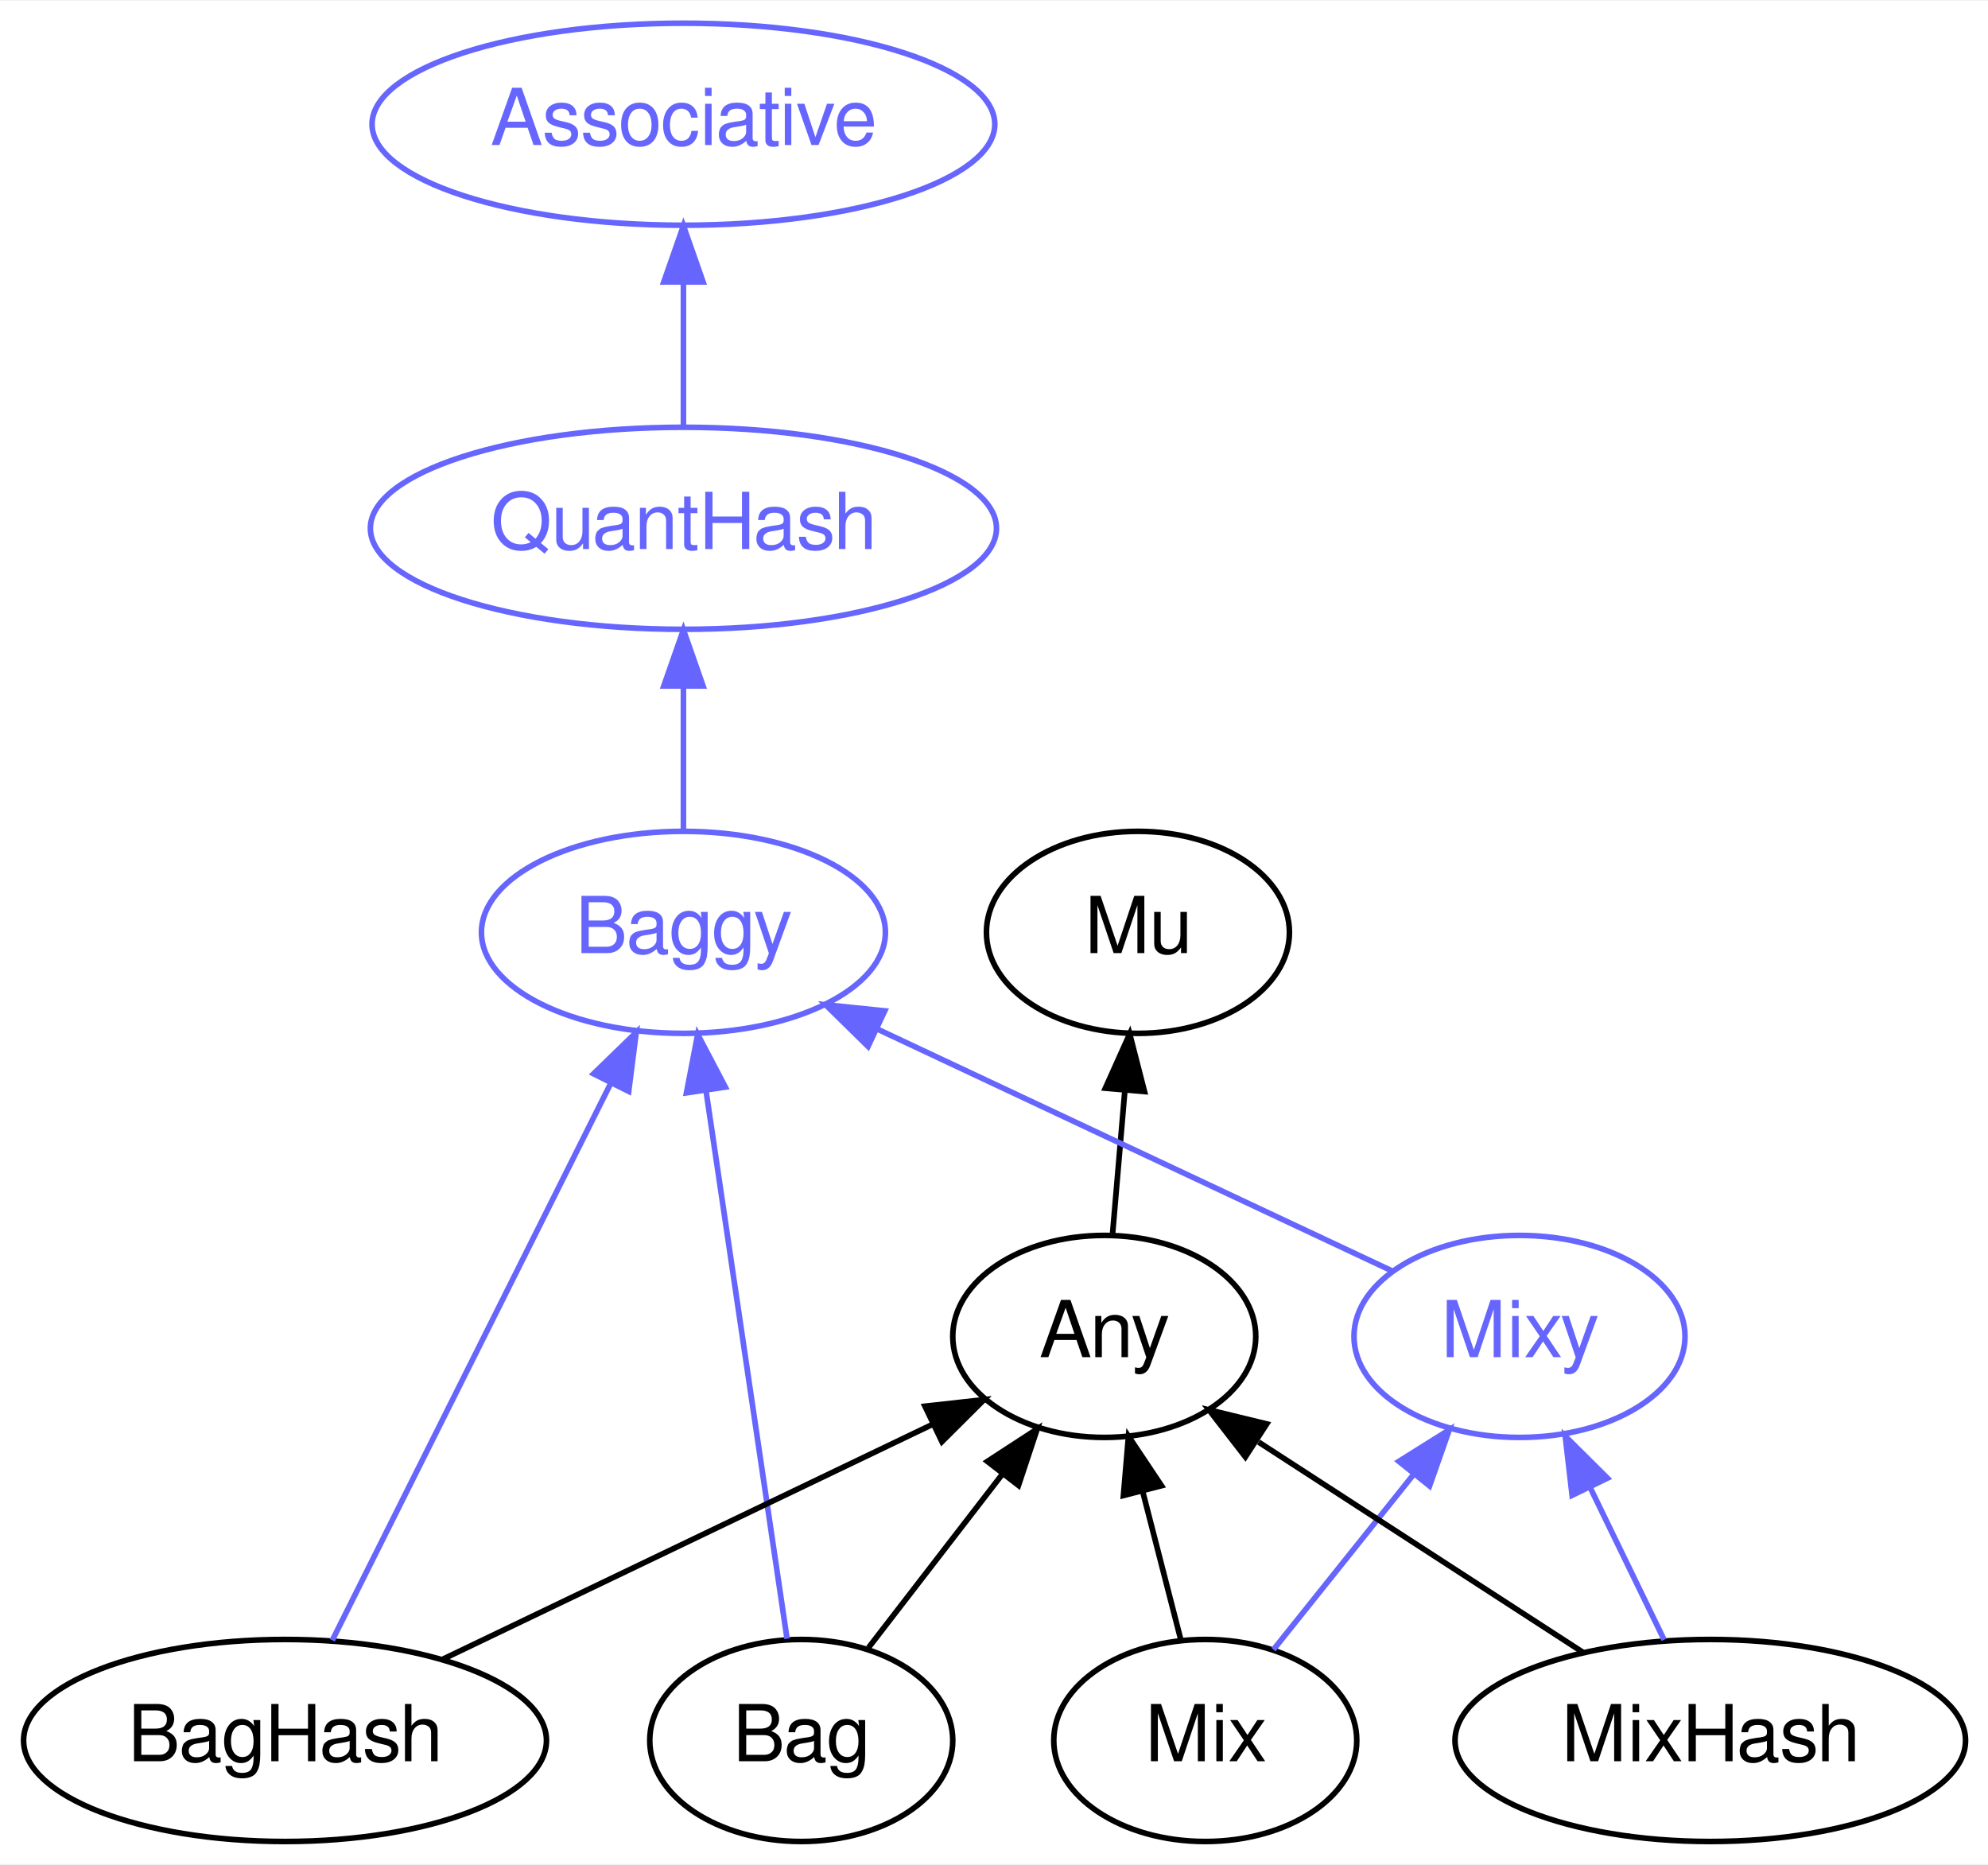
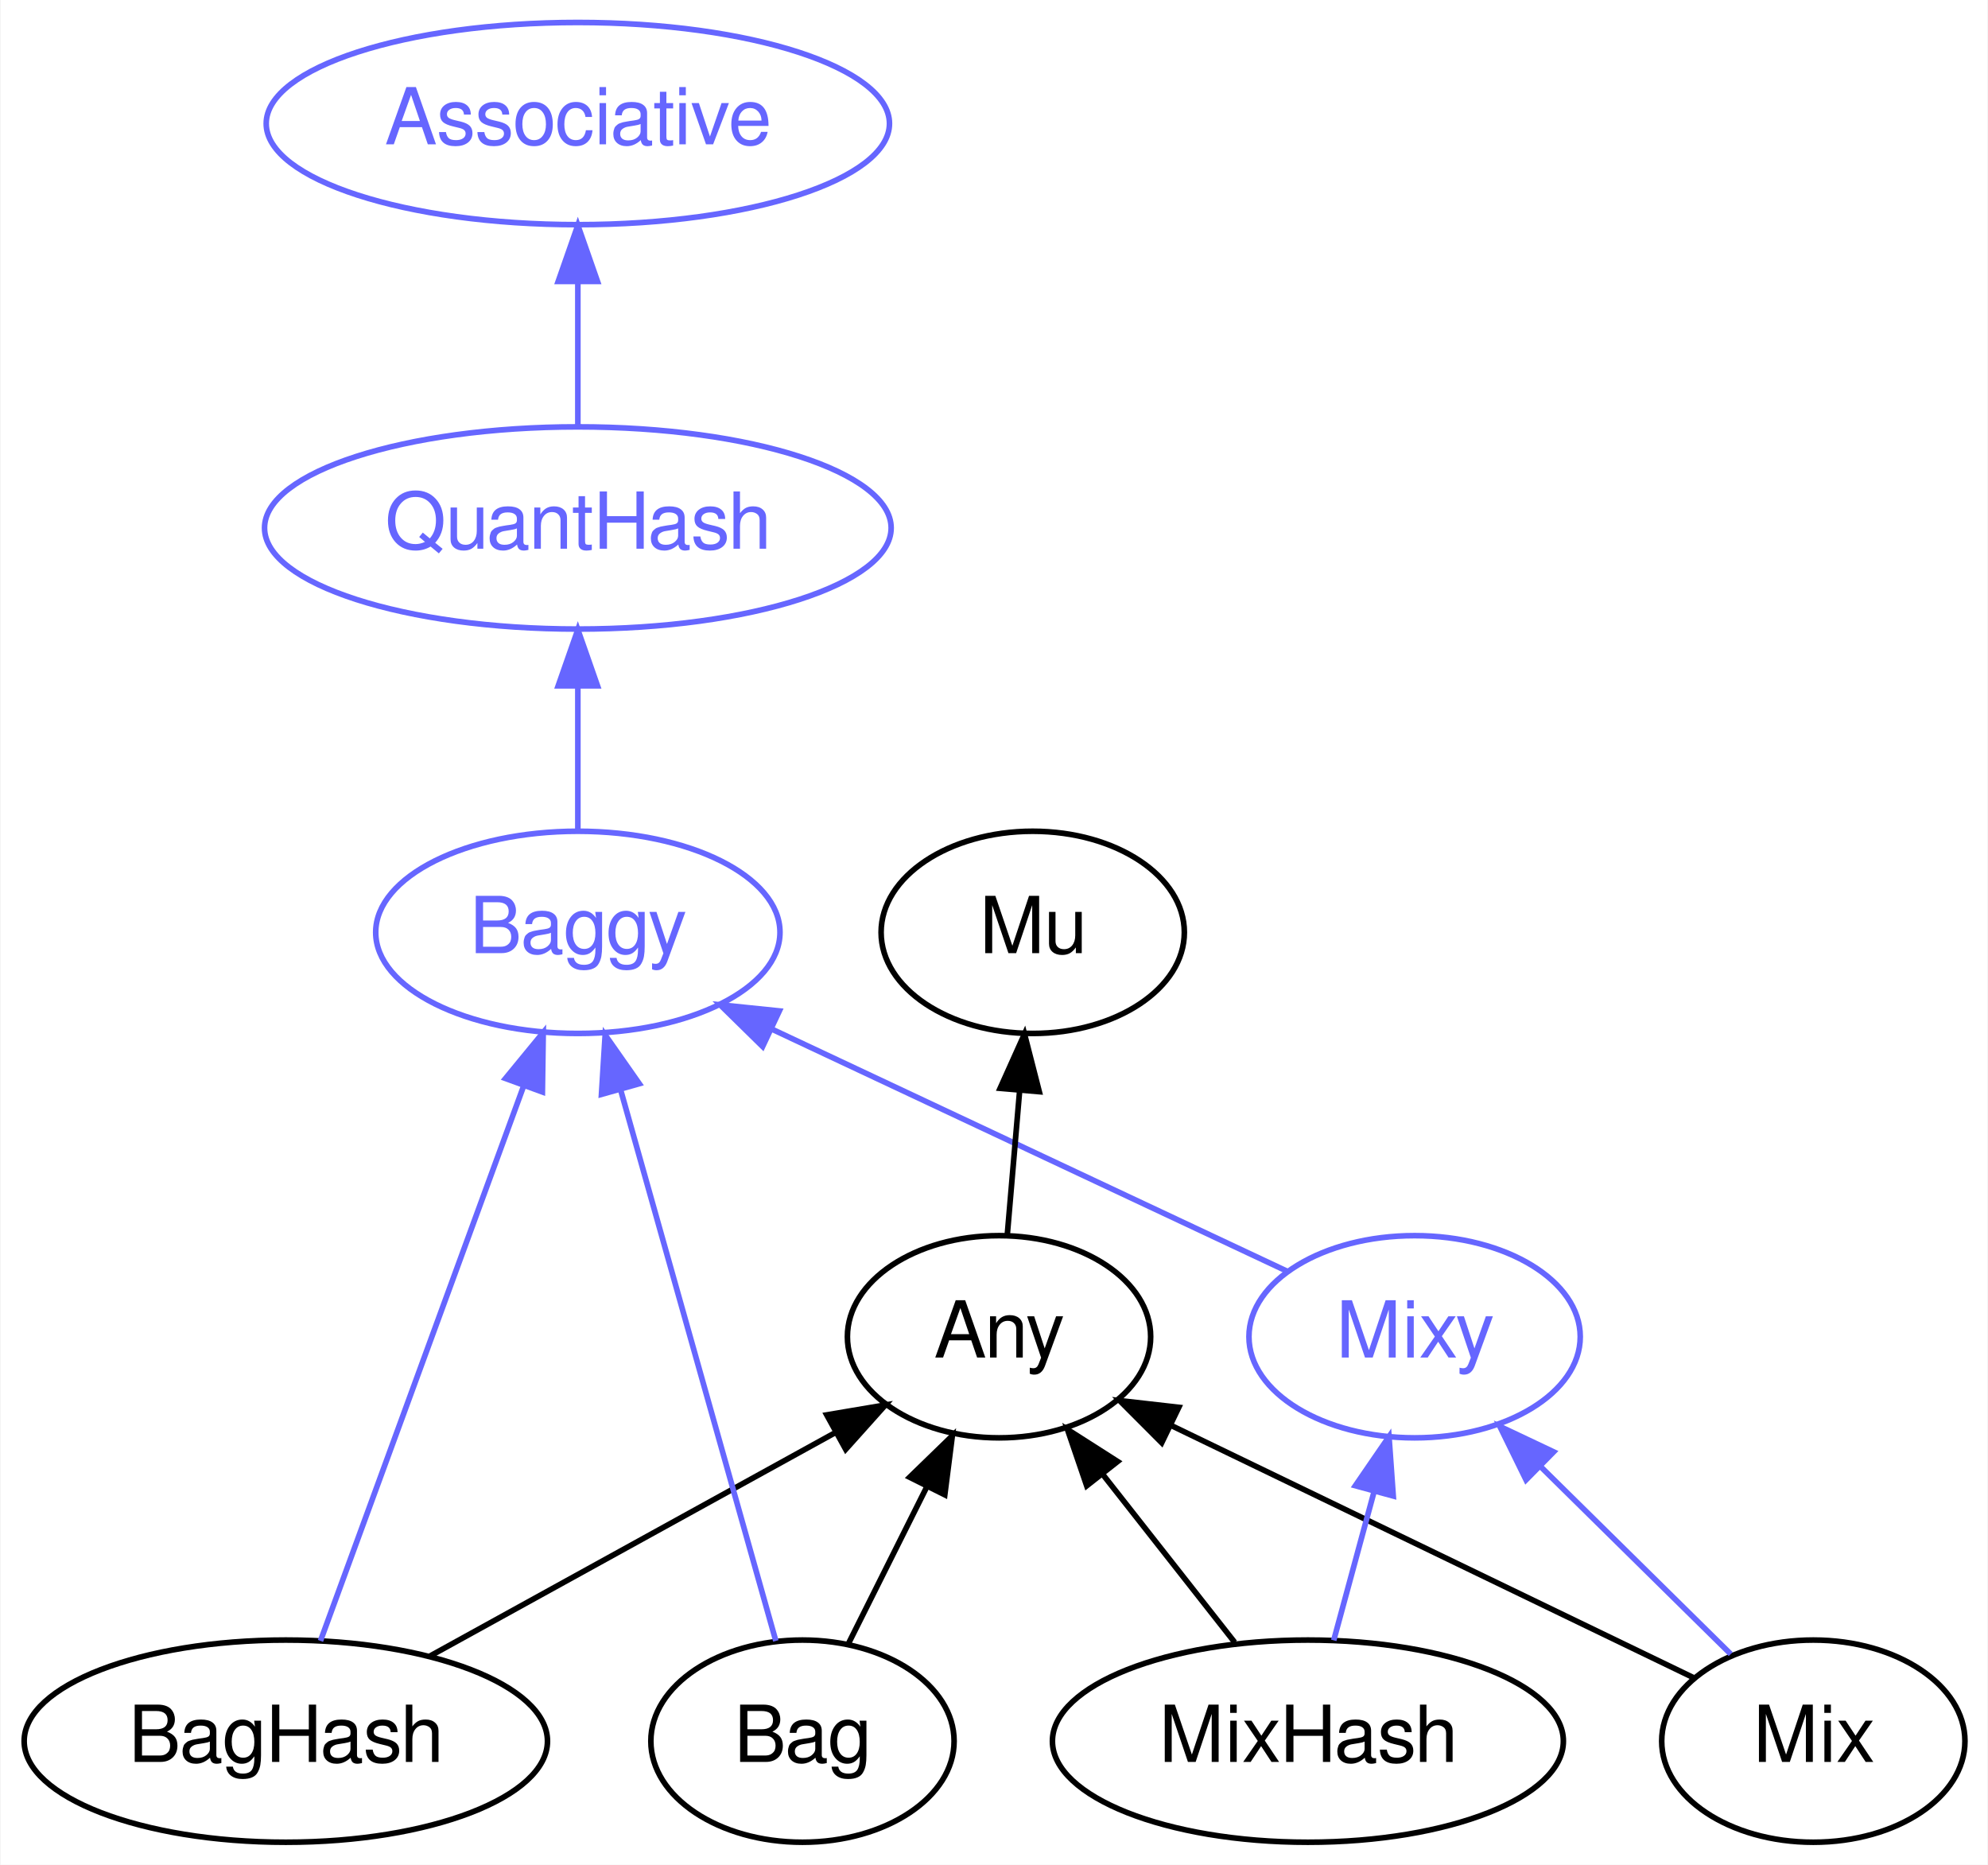
- <svg xmlns="http://www.w3.org/2000/svg" xmlns:xlink="http://www.w3.org/1999/xlink" width="354pt" height="332pt" viewBox="0.00 0.00 354.29 332.00">
+ <svg xmlns="http://www.w3.org/2000/svg" xmlns:xlink="http://www.w3.org/1999/xlink" width="354pt" height="332pt" viewBox="0.00 0.00 353.80 332.00">
  <g id="graph0" class="graph" transform="scale(1 1) rotate(0) translate(4 328)">
-     <polygon fill="white" stroke="none" points="-4,4 -4,-328 350.292,-328 350.292,4 -4,4" />
+     <polygon fill="white" stroke="none" points="-4,4 -4,-328 349.796,-328 349.796,4 -4,4" />
    <g id="node1" class="node">
      <g id="a_node1">
        <a xlink:href="/type/Baggy" xlink:title="Baggy">
-           <ellipse fill="none" stroke="#6666ff" cx="117.796" cy="-162" rx="35.995" ry="18" />
-           <text text-anchor="middle" x="117.796" y="-158.3" font-family="FreeSans" font-size="14.00" fill="#6666ff">Baggy</text>
+           <ellipse fill="none" stroke="#6666ff" cx="98.796" cy="-162" rx="35.995" ry="18" />
+           <text text-anchor="middle" x="98.796" y="-158.3" font-family="FreeSans" font-size="14.00" fill="#6666ff">Baggy</text>
        </a>
      </g>
    </g>
    <g id="node3" class="node">
      <g id="a_node3">
        <a xlink:href="/type/QuantHash" xlink:title="QuantHash">
-           <ellipse fill="none" stroke="#6666ff" cx="117.796" cy="-234" rx="55.79" ry="18" />
-           <text text-anchor="middle" x="117.796" y="-230.3" font-family="FreeSans" font-size="14.00" fill="#6666ff">QuantHash</text>
+           <ellipse fill="none" stroke="#6666ff" cx="98.796" cy="-234" rx="55.79" ry="18" />
+           <text text-anchor="middle" x="98.796" y="-230.3" font-family="FreeSans" font-size="14.00" fill="#6666ff">QuantHash</text>
        </a>
      </g>
    </g>
    <g id="edge6" class="edge">
-       <path fill="none" stroke="#6666ff" d="M117.796,-180.303C117.796,-188.017 117.796,-197.288 117.796,-205.888" />
-       <polygon fill="#6666ff" stroke="#6666ff" points="114.296,-205.896 117.796,-215.896 121.296,-205.896 114.296,-205.896" />
+       <path fill="none" stroke="#6666ff" d="M98.796,-180.303C98.796,-188.017 98.796,-197.288 98.796,-205.888" />
+       <polygon fill="#6666ff" stroke="#6666ff" points="95.296,-205.896 98.796,-215.896 102.296,-205.896 95.296,-205.896" />
    </g>
    <g id="node2" class="node">
      <g id="a_node2">
        <a xlink:href="/type/Associative" xlink:title="Associative">
-           <ellipse fill="none" stroke="#6666ff" cx="117.796" cy="-306" rx="55.491" ry="18" />
-           <text text-anchor="middle" x="117.796" y="-302.3" font-family="FreeSans" font-size="14.00" fill="#6666ff">Associative</text>
+           <ellipse fill="none" stroke="#6666ff" cx="98.796" cy="-306" rx="55.491" ry="18" />
+           <text text-anchor="middle" x="98.796" y="-302.3" font-family="FreeSans" font-size="14.00" fill="#6666ff">Associative</text>
        </a>
      </g>
    </g>
    <g id="edge7" class="edge">
-       <path fill="none" stroke="#6666ff" d="M117.796,-252.303C117.796,-260.017 117.796,-269.288 117.796,-277.888" />
-       <polygon fill="#6666ff" stroke="#6666ff" points="114.296,-277.896 117.796,-287.896 121.296,-277.896 114.296,-277.896" />
+       <path fill="none" stroke="#6666ff" d="M98.796,-252.303C98.796,-260.017 98.796,-269.288 98.796,-277.888" />
+       <polygon fill="#6666ff" stroke="#6666ff" points="95.296,-277.896 98.796,-287.896 102.296,-277.896 95.296,-277.896" />
    </g>
    <g id="node4" class="node">
      <g id="a_node4">
-         <a xlink:href="/type/Mu" xlink:title="Mu">
-           <ellipse fill="none" stroke="#000000" cx="198.796" cy="-162" rx="27" ry="18" />
-           <text text-anchor="middle" x="198.796" y="-158.3" font-family="FreeSans" font-size="14.00" fill="#000000">Mu</text>
+         <a xlink:href="/type/Mixy" xlink:title="Mixy">
+           <ellipse fill="none" stroke="#6666ff" cx="247.796" cy="-90" rx="29.497" ry="18" />
+           <text text-anchor="middle" x="247.796" y="-86.3" font-family="FreeSans" font-size="14.00" fill="#6666ff">Mixy</text>
        </a>
      </g>
    </g>
+     <g id="edge8" class="edge">
+       <path fill="none" stroke="#6666ff" d="M225.166,-101.631C200.736,-113.108 161.534,-131.526 133.267,-144.805" />
+       <polygon fill="#6666ff" stroke="#6666ff" points="131.7,-141.674 124.138,-149.094 134.677,-148.01 131.7,-141.674" />
+     </g>
    <g id="node5" class="node">
      <g id="a_node5">
+         <a xlink:href="/type/Mu" xlink:title="Mu">
+           <ellipse fill="none" stroke="#000000" cx="179.796" cy="-162" rx="27" ry="18" />
+           <text text-anchor="middle" x="179.796" y="-158.3" font-family="FreeSans" font-size="14.00" fill="#000000">Mu</text>
+         </a>
+       </g>
+     </g>
+     <g id="node6" class="node">
+       <g id="a_node6">
        <a xlink:href="/type/Any" xlink:title="Any">
-           <ellipse fill="none" stroke="#000000" cx="192.796" cy="-90" rx="27" ry="18" />
-           <text text-anchor="middle" x="192.796" y="-86.3" font-family="FreeSans" font-size="14.00" fill="#000000">Any</text>
+           <ellipse fill="none" stroke="#000000" cx="173.796" cy="-90" rx="27" ry="18" />
+           <text text-anchor="middle" x="173.796" y="-86.3" font-family="FreeSans" font-size="14.00" fill="#000000">Any</text>
        </a>
      </g>
    </g>
    <g id="edge1" class="edge">
-       <path fill="none" stroke="#000000" d="M194.279,-108.303C194.94,-116.017 195.735,-125.288 196.472,-133.888" />
-       <polygon fill="#000000" stroke="#000000" points="192.988,-134.231 197.33,-143.896 199.963,-133.633 192.988,-134.231" />
+       <path fill="none" stroke="#000000" d="M175.279,-108.303C175.94,-116.017 176.735,-125.288 177.472,-133.888" />
+       <polygon fill="#000000" stroke="#000000" points="173.988,-134.231 178.33,-143.896 180.963,-133.633 173.988,-134.231" />
    </g>
-     <g id="node6" class="node">
-       <g id="a_node6">
+     <g id="node7" class="node">
+       <g id="a_node7">
+         <a xlink:href="/type/BagHash" xlink:title="BagHash">
+           <ellipse fill="none" stroke="#000000" cx="46.796" cy="-18" rx="46.593" ry="18" />
+           <text text-anchor="middle" x="46.796" y="-14.3" font-family="FreeSans" font-size="14.00" fill="#000000">BagHash</text>
+         </a>
+       </g>
+     </g>
+     <g id="edge9" class="edge">
+       <path fill="none" stroke="#6666ff" d="M52.965,-35.847C61.917,-60.294 78.593,-105.829 89.17,-134.714" />
+       <polygon fill="#6666ff" stroke="#6666ff" points="85.909,-135.988 92.635,-144.175 92.482,-133.581 85.909,-135.988" />
+     </g>
+     <g id="edge2" class="edge">
+       <path fill="none" stroke="#000000" d="M72.496,-33.166C93.425,-44.701 122.966,-60.984 144.75,-72.99" />
+       <polygon fill="#000000" stroke="#000000" points="143.115,-76.086 153.563,-77.848 146.494,-69.955 143.115,-76.086" />
+     </g>
+     <g id="node8" class="node">
+       <g id="a_node8">
        <a xlink:href="/type/Bag" xlink:title="Bag">
          <ellipse fill="none" stroke="#000000" cx="138.796" cy="-18" rx="27" ry="18" />
          <text text-anchor="middle" x="138.796" y="-14.3" font-family="FreeSans" font-size="14.00" fill="#000000">Bag</text>
        </a>
      </g>
    </g>
-     <g id="edge8" class="edge">
-       <path fill="none" stroke="#6666ff" d="M136.263,-36.129C132.684,-60.33 126.109,-104.789 121.847,-133.607" />
-       <polygon fill="#6666ff" stroke="#6666ff" points="118.339,-133.406 120.338,-143.811 125.263,-134.43 118.339,-133.406" />
-     </g>
-     <g id="edge2" class="edge">
-       <path fill="none" stroke="#000000" d="M150.78,-34.535C157.771,-43.598 166.732,-55.214 174.581,-65.388" />
-       <polygon fill="#000000" stroke="#000000" points="171.966,-67.728 180.845,-73.508 177.508,-63.453 171.966,-67.728" />
-     </g>
-     <g id="node7" class="node">
-       <g id="a_node7">
-         <a xlink:href="/type/Mixy" xlink:title="Mixy">
-           <ellipse fill="none" stroke="#6666ff" cx="266.796" cy="-90" rx="29.497" ry="18" />
-           <text text-anchor="middle" x="266.796" y="-86.3" font-family="FreeSans" font-size="14.00" fill="#6666ff">Mixy</text>
-         </a>
-       </g>
-     </g>
-     <g id="edge9" class="edge">
-       <path fill="none" stroke="#6666ff" d="M244.166,-101.631C219.736,-113.108 180.534,-131.526 152.267,-144.805" />
-       <polygon fill="#6666ff" stroke="#6666ff" points="150.7,-141.674 143.138,-149.094 153.677,-148.01 150.7,-141.674" />
-     </g>
-     <g id="node8" class="node">
-       <g id="a_node8">
-         <a xlink:href="/type/BagHash" xlink:title="BagHash">
-           <ellipse fill="none" stroke="#000000" cx="46.796" cy="-18" rx="46.593" ry="18" />
-           <text text-anchor="middle" x="46.796" y="-14.3" font-family="FreeSans" font-size="14.00" fill="#000000">BagHash</text>
-         </a>
-       </g>
-     </g>
    <g id="edge10" class="edge">
-       <path fill="none" stroke="#6666ff" d="M55.219,-35.847C67.496,-60.4 90.409,-106.227 104.842,-135.092" />
-       <polygon fill="#6666ff" stroke="#6666ff" points="101.781,-136.796 109.383,-144.175 108.042,-133.665 101.781,-136.796" />
+       <path fill="none" stroke="#6666ff" d="M134.05,-35.847C127.231,-60.056 114.586,-104.946 106.439,-133.867" />
+       <polygon fill="#6666ff" stroke="#6666ff" points="103.003,-133.158 103.66,-143.732 109.74,-135.056 103.003,-133.158" />
    </g>
    <g id="edge3" class="edge">
-       <path fill="none" stroke="#000000" d="M74.946,-32.497C99.928,-44.474 136.351,-61.938 162.08,-74.273" />
-       <polygon fill="#000000" stroke="#000000" points="160.84,-77.56 171.371,-78.728 163.867,-71.248 160.84,-77.56" />
+       <path fill="none" stroke="#000000" d="M146.914,-35.235C151.094,-43.596 156.288,-53.984 160.993,-63.394" />
+       <polygon fill="#000000" stroke="#000000" points="157.876,-64.988 165.479,-72.367 164.137,-61.857 157.876,-64.988" />
    </g>
    <g id="node9" class="node">
      <g id="a_node9">
        <a xlink:href="/type/Mix" xlink:title="Mix">
-           <ellipse fill="none" stroke="#000000" cx="210.796" cy="-18" rx="27" ry="18" />
-           <text text-anchor="middle" x="210.796" y="-14.3" font-family="FreeSans" font-size="14.00" fill="#000000">Mix</text>
+           <ellipse fill="none" stroke="#000000" cx="318.796" cy="-18" rx="27" ry="18" />
+           <text text-anchor="middle" x="318.796" y="-14.3" font-family="FreeSans" font-size="14.00" fill="#000000">Mix</text>
        </a>
      </g>
    </g>
+     <g id="edge11" class="edge">
+       <path fill="none" stroke="#6666ff" d="M304.085,-33.504C294.316,-43.135 281.305,-55.963 270.253,-66.859" />
+       <polygon fill="#6666ff" stroke="#6666ff" points="267.642,-64.518 262.978,-74.032 272.556,-69.503 267.642,-64.518" />
+     </g>
    <g id="edge4" class="edge">
-       <path fill="none" stroke="#000000" d="M206.439,-35.945C204.404,-43.855 201.935,-53.46 199.658,-62.312" />
-       <polygon fill="#000000" stroke="#000000" points="196.214,-61.654 197.113,-72.211 202.993,-63.398 196.214,-61.654" />
-     </g>
-     <g id="edge11" class="edge">
-       <path fill="none" stroke="#6666ff" d="M222.947,-34.189C230.257,-43.327 239.716,-55.151 247.977,-65.476" />
-       <polygon fill="#6666ff" stroke="#6666ff" points="245.301,-67.734 254.281,-73.356 250.767,-63.361 245.301,-67.734" />
+       <path fill="none" stroke="#000000" d="M297.401,-29.329C272.877,-41.168 232.482,-60.669 204.58,-74.138" />
+       <polygon fill="#000000" stroke="#000000" points="202.763,-71.129 195.279,-78.629 205.806,-77.433 202.763,-71.129" />
    </g>
    <g id="node10" class="node">
      <g id="a_node10">
        <a xlink:href="/type/MixHash" xlink:title="MixHash">
-           <ellipse fill="none" stroke="#000000" cx="300.796" cy="-18" rx="45.492" ry="18" />
-           <text text-anchor="middle" x="300.796" y="-14.3" font-family="FreeSans" font-size="14.00" fill="#000000">MixHash</text>
+           <ellipse fill="none" stroke="#000000" cx="228.796" cy="-18" rx="45.492" ry="18" />
+           <text text-anchor="middle" x="228.796" y="-14.3" font-family="FreeSans" font-size="14.00" fill="#000000">MixHash</text>
        </a>
      </g>
    </g>
+     <g id="edge12" class="edge">
+       <path fill="none" stroke="#6666ff" d="M233.395,-35.945C235.542,-43.855 238.149,-53.46 240.552,-62.312" />
+       <polygon fill="#6666ff" stroke="#6666ff" points="237.241,-63.477 243.239,-72.211 243.997,-61.643 237.241,-63.477" />
+     </g>
    <g id="edge5" class="edge">
-       <path fill="none" stroke="#000000" d="M278.156,-33.674C261.3,-44.599 238.207,-59.567 220.291,-71.179" />
-       <polygon fill="#000000" stroke="#000000" points="217.942,-68.531 211.454,-76.907 221.749,-74.405 217.942,-68.531" />
-     </g>
-     <g id="edge12" class="edge">
-       <path fill="none" stroke="#6666ff" d="M292.565,-35.945C288.598,-44.113 283.753,-54.088 279.339,-63.176" />
-       <polygon fill="#6666ff" stroke="#6666ff" points="276.171,-61.687 274.951,-72.211 282.468,-64.745 276.171,-61.687" />
+       <path fill="none" stroke="#000000" d="M215.762,-35.589C208.784,-44.47 200.069,-55.561 192.392,-65.332" />
+       <polygon fill="#000000" stroke="#000000" points="189.409,-63.464 185.983,-73.489 194.913,-67.788 189.409,-63.464" />
    </g>
  </g>
</svg>
